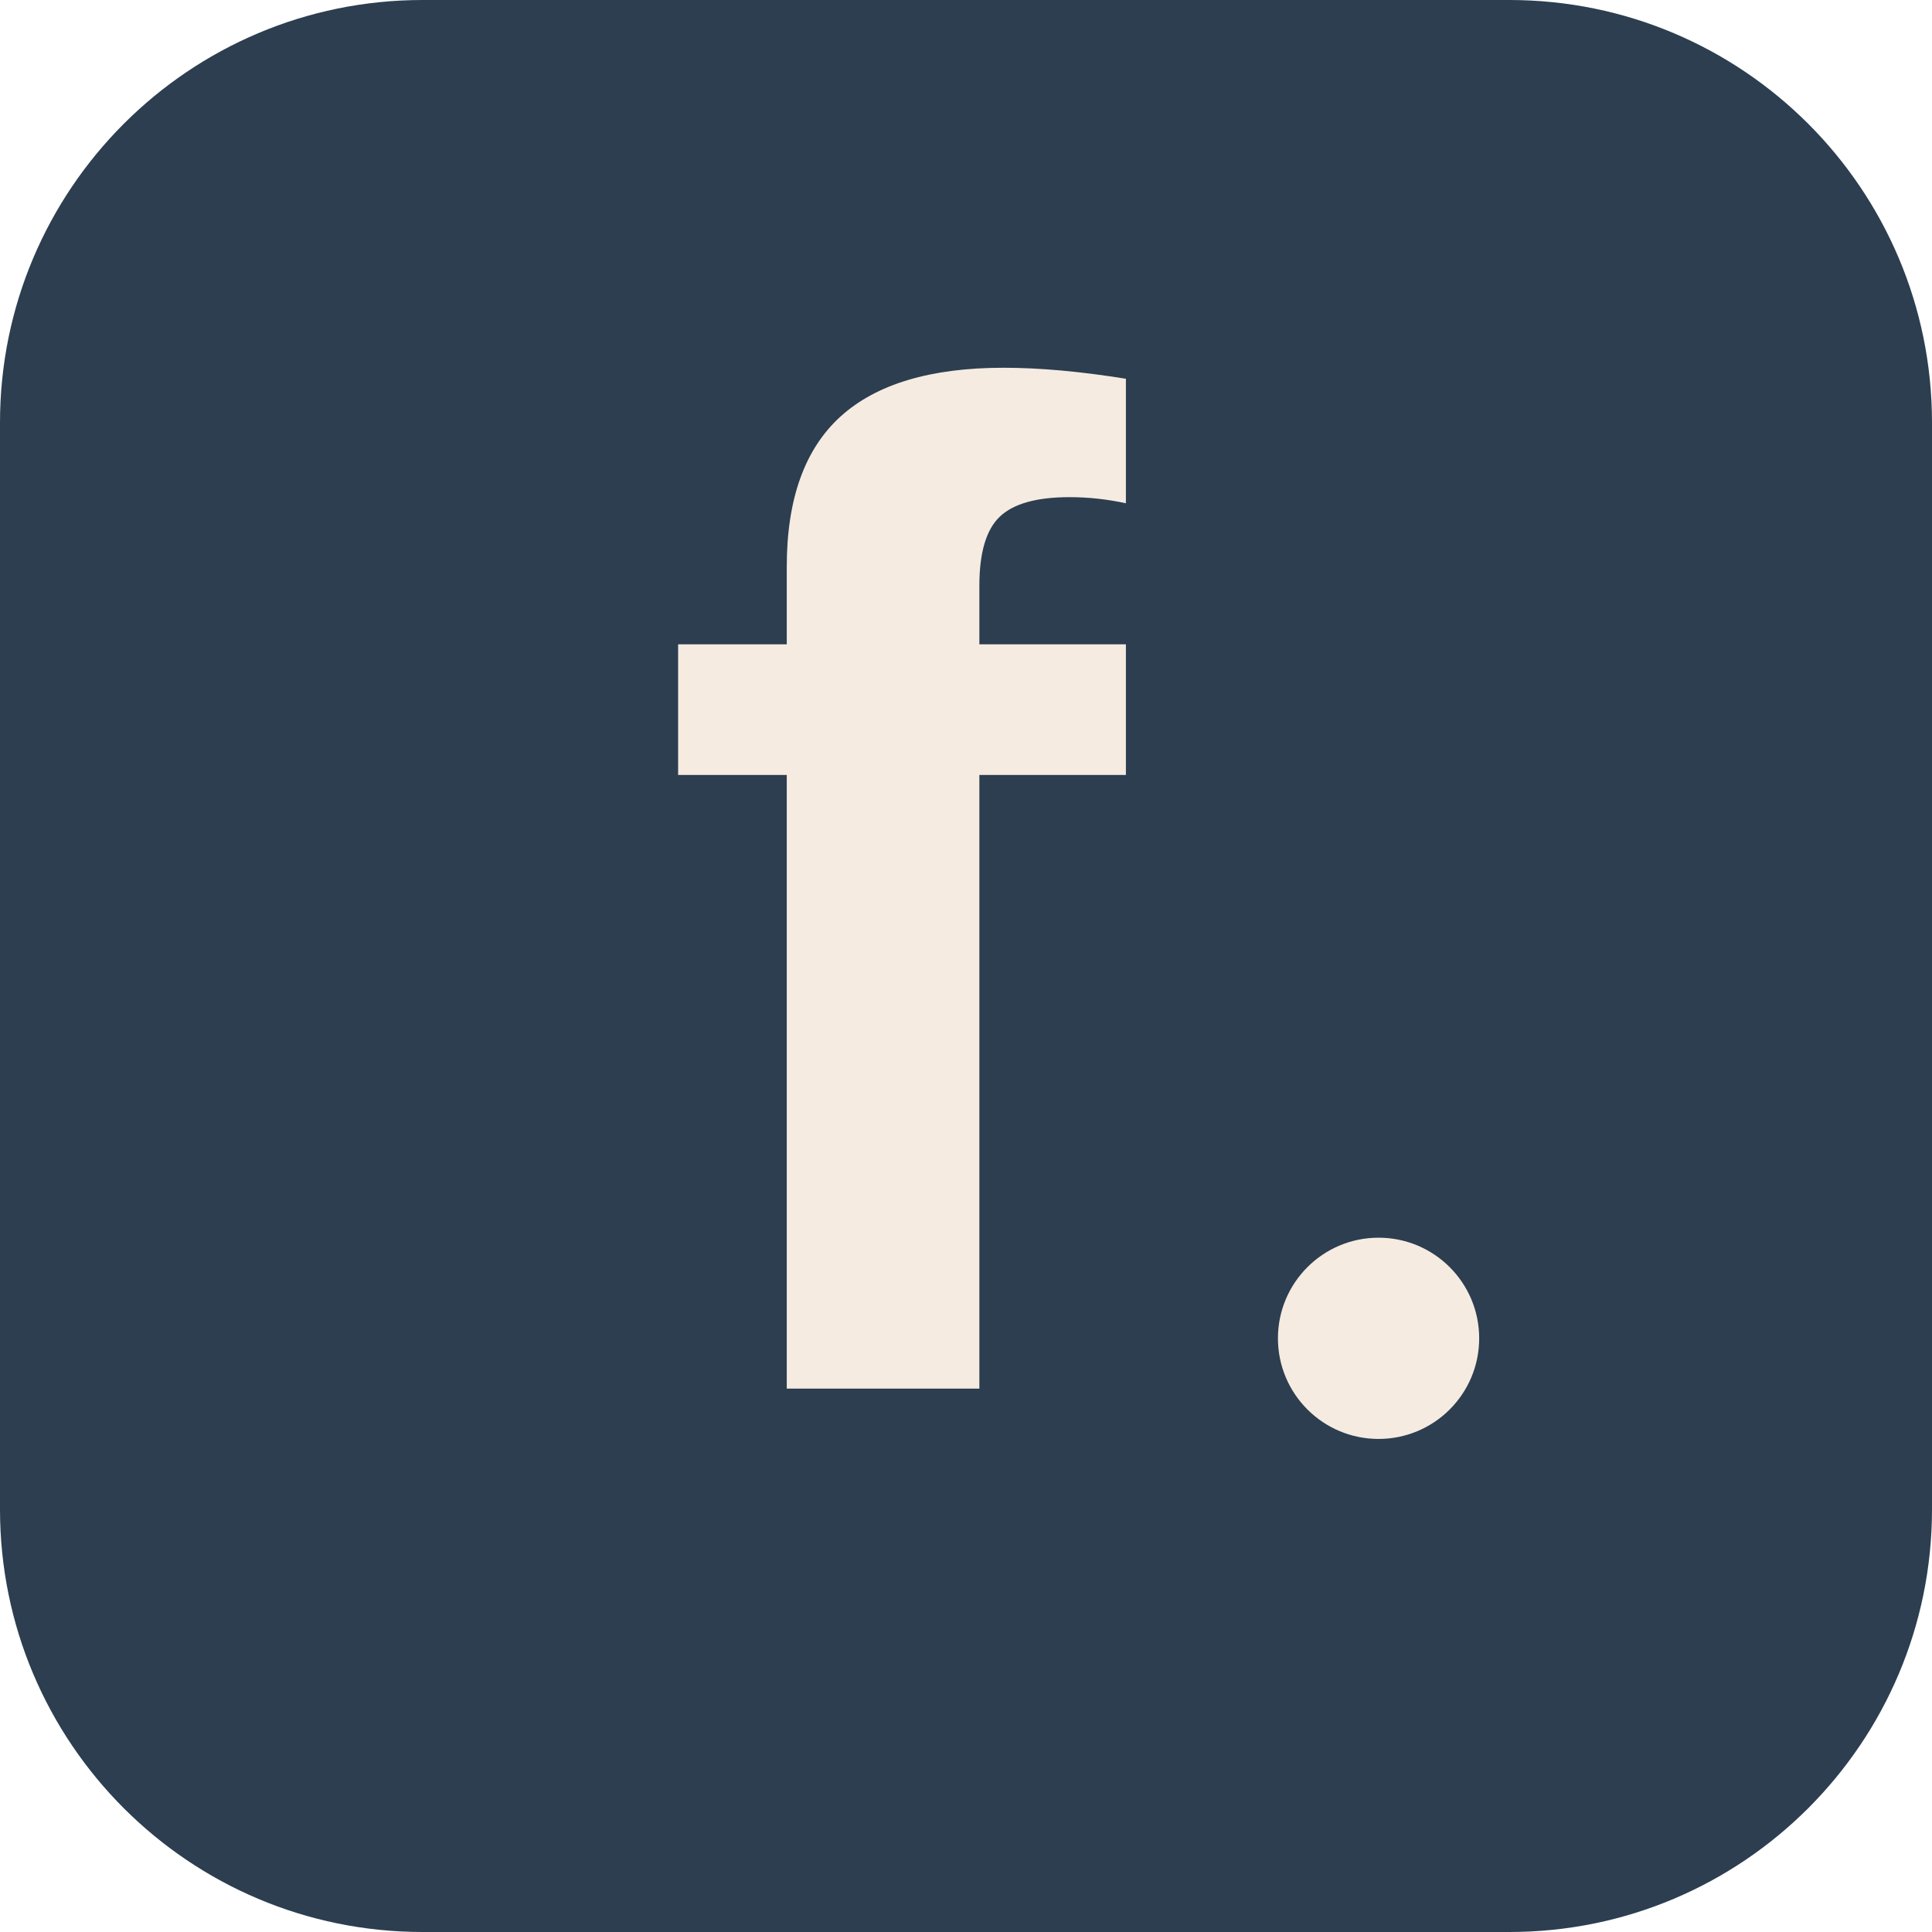
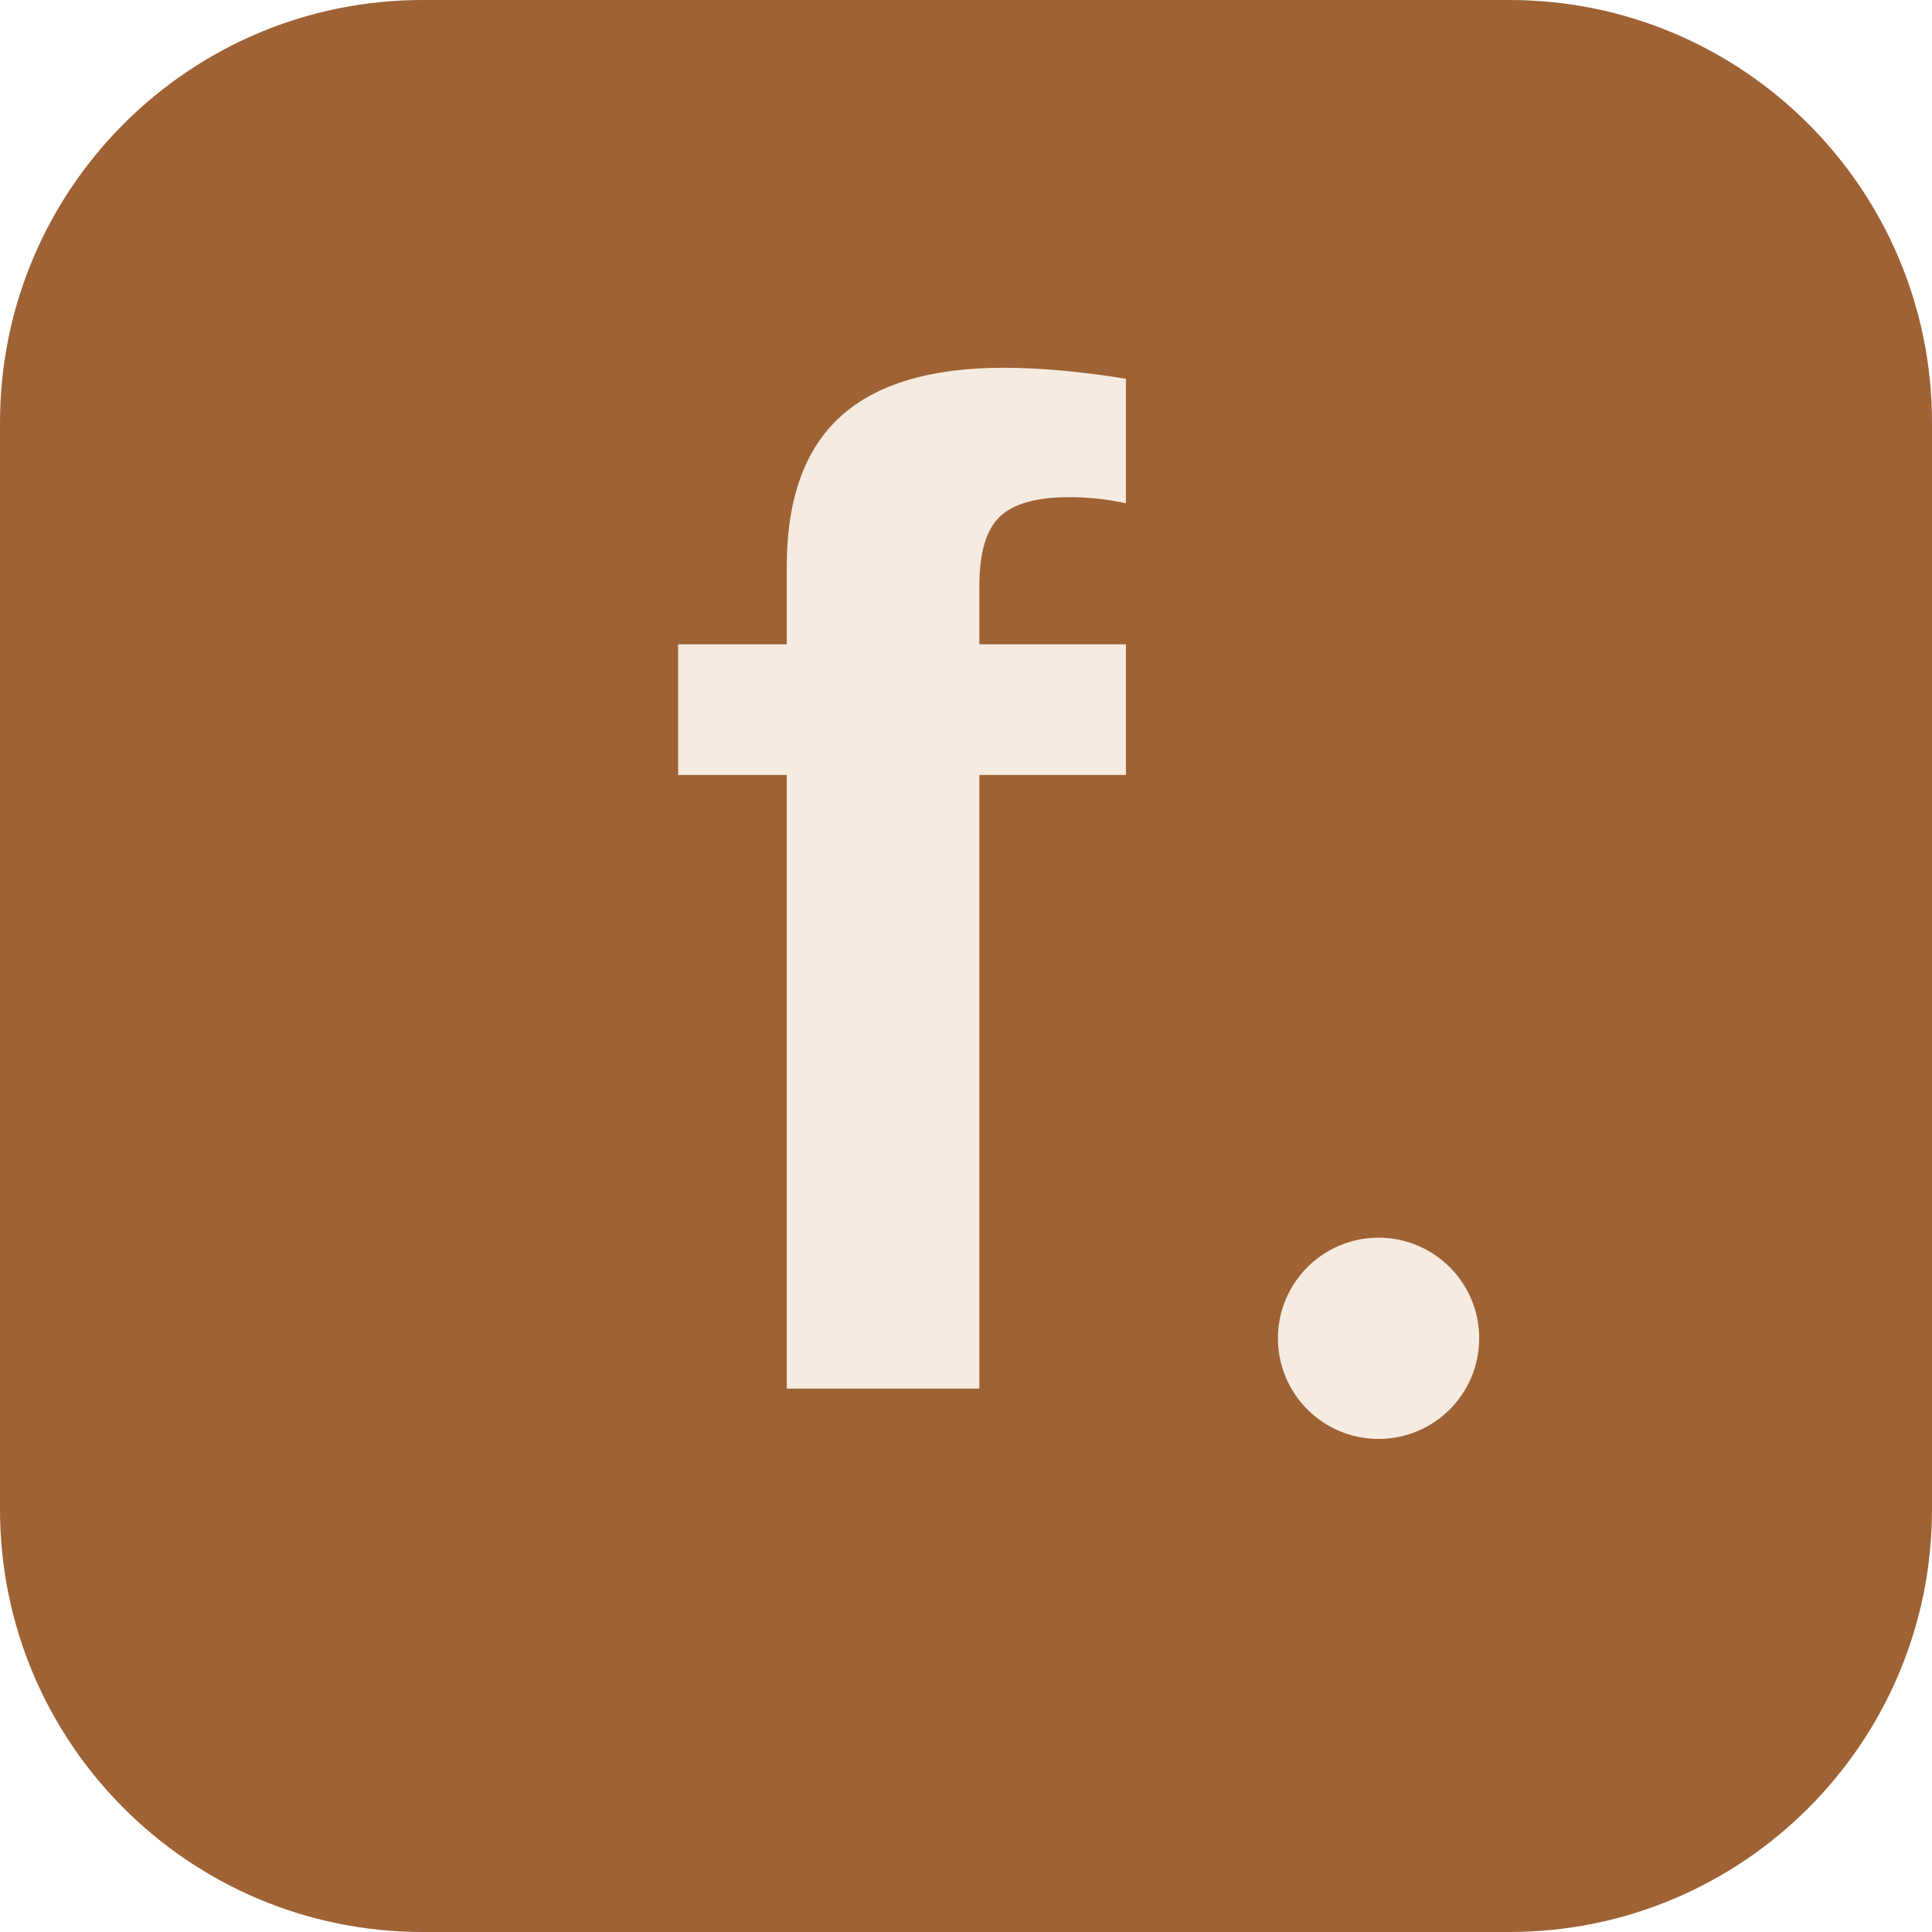
<svg xmlns="http://www.w3.org/2000/svg" width="192" height="192" viewBox="0 0 192 192">
-   <rect width="192" height="192" rx="42" fill="#2C3E50" />
+   <rect width="192" height="192" rx="42" fill="#9E6235" />
  <text x="65" y="138" font-family="Arial,sans-serif" font-size="140" font-weight="bold" fill="#F5EBE1">f</text>
  <circle cx="137" cy="133" r="10" fill="#F5EBE1" />
</svg>
